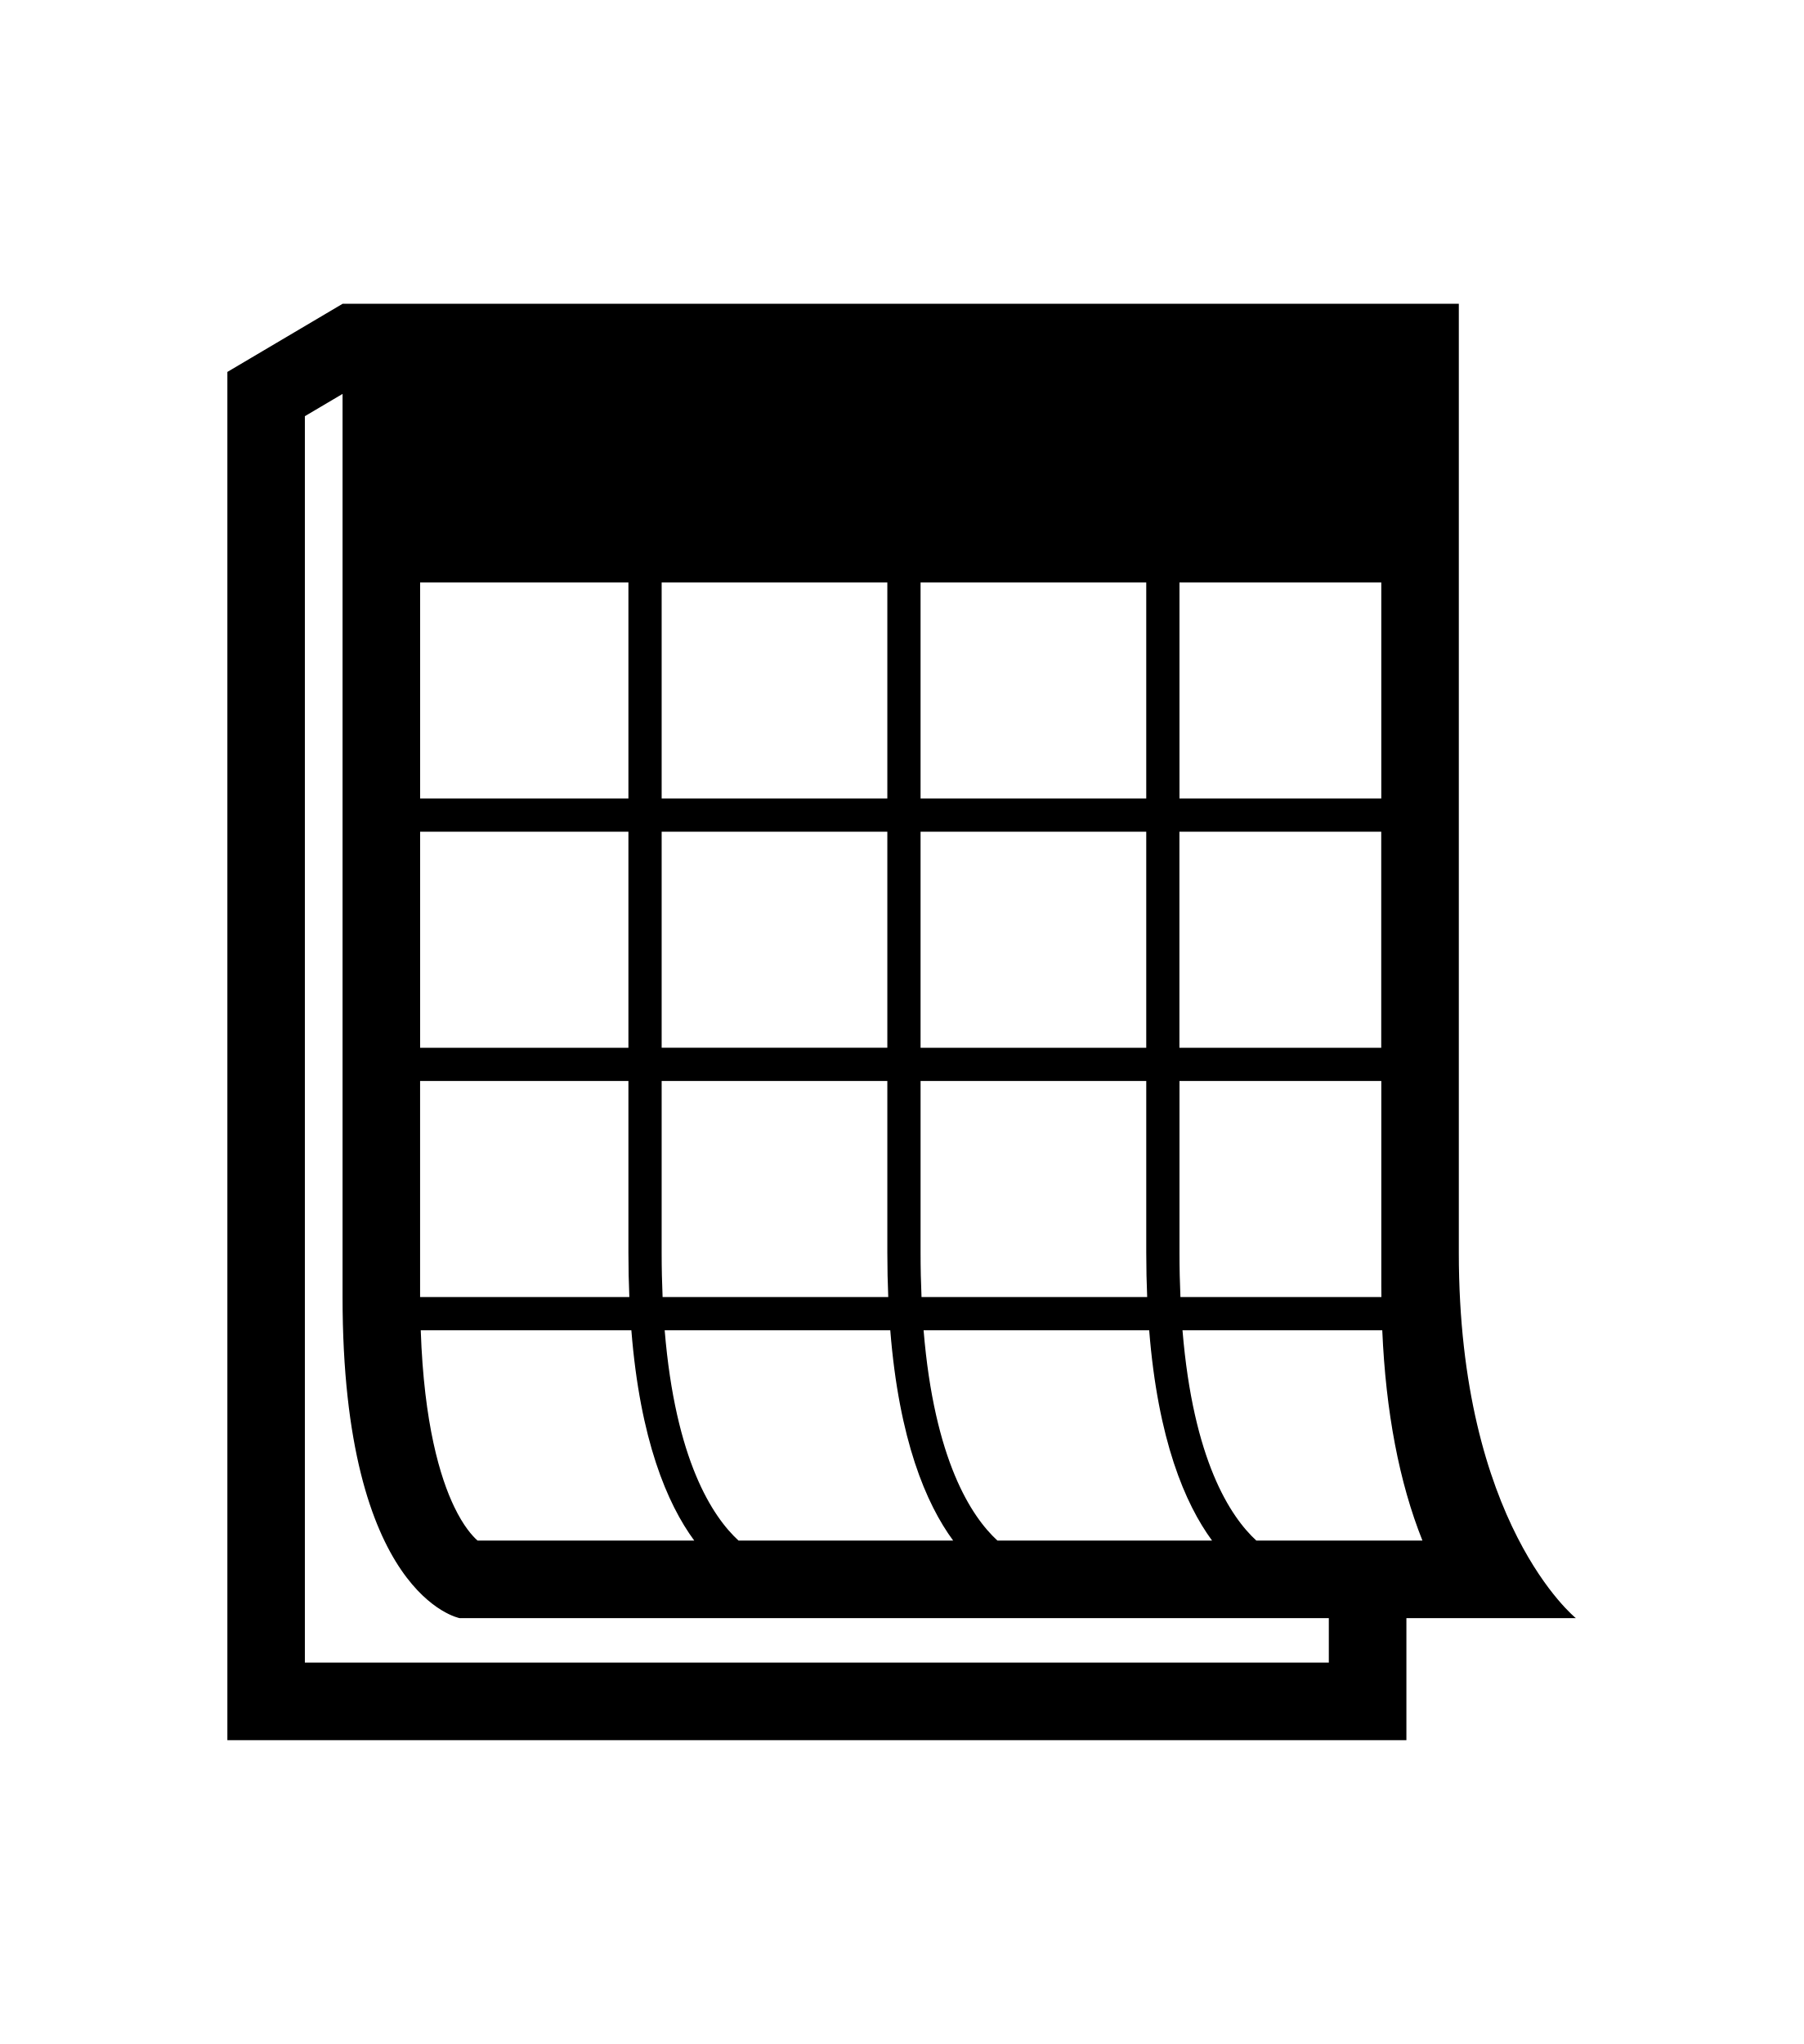
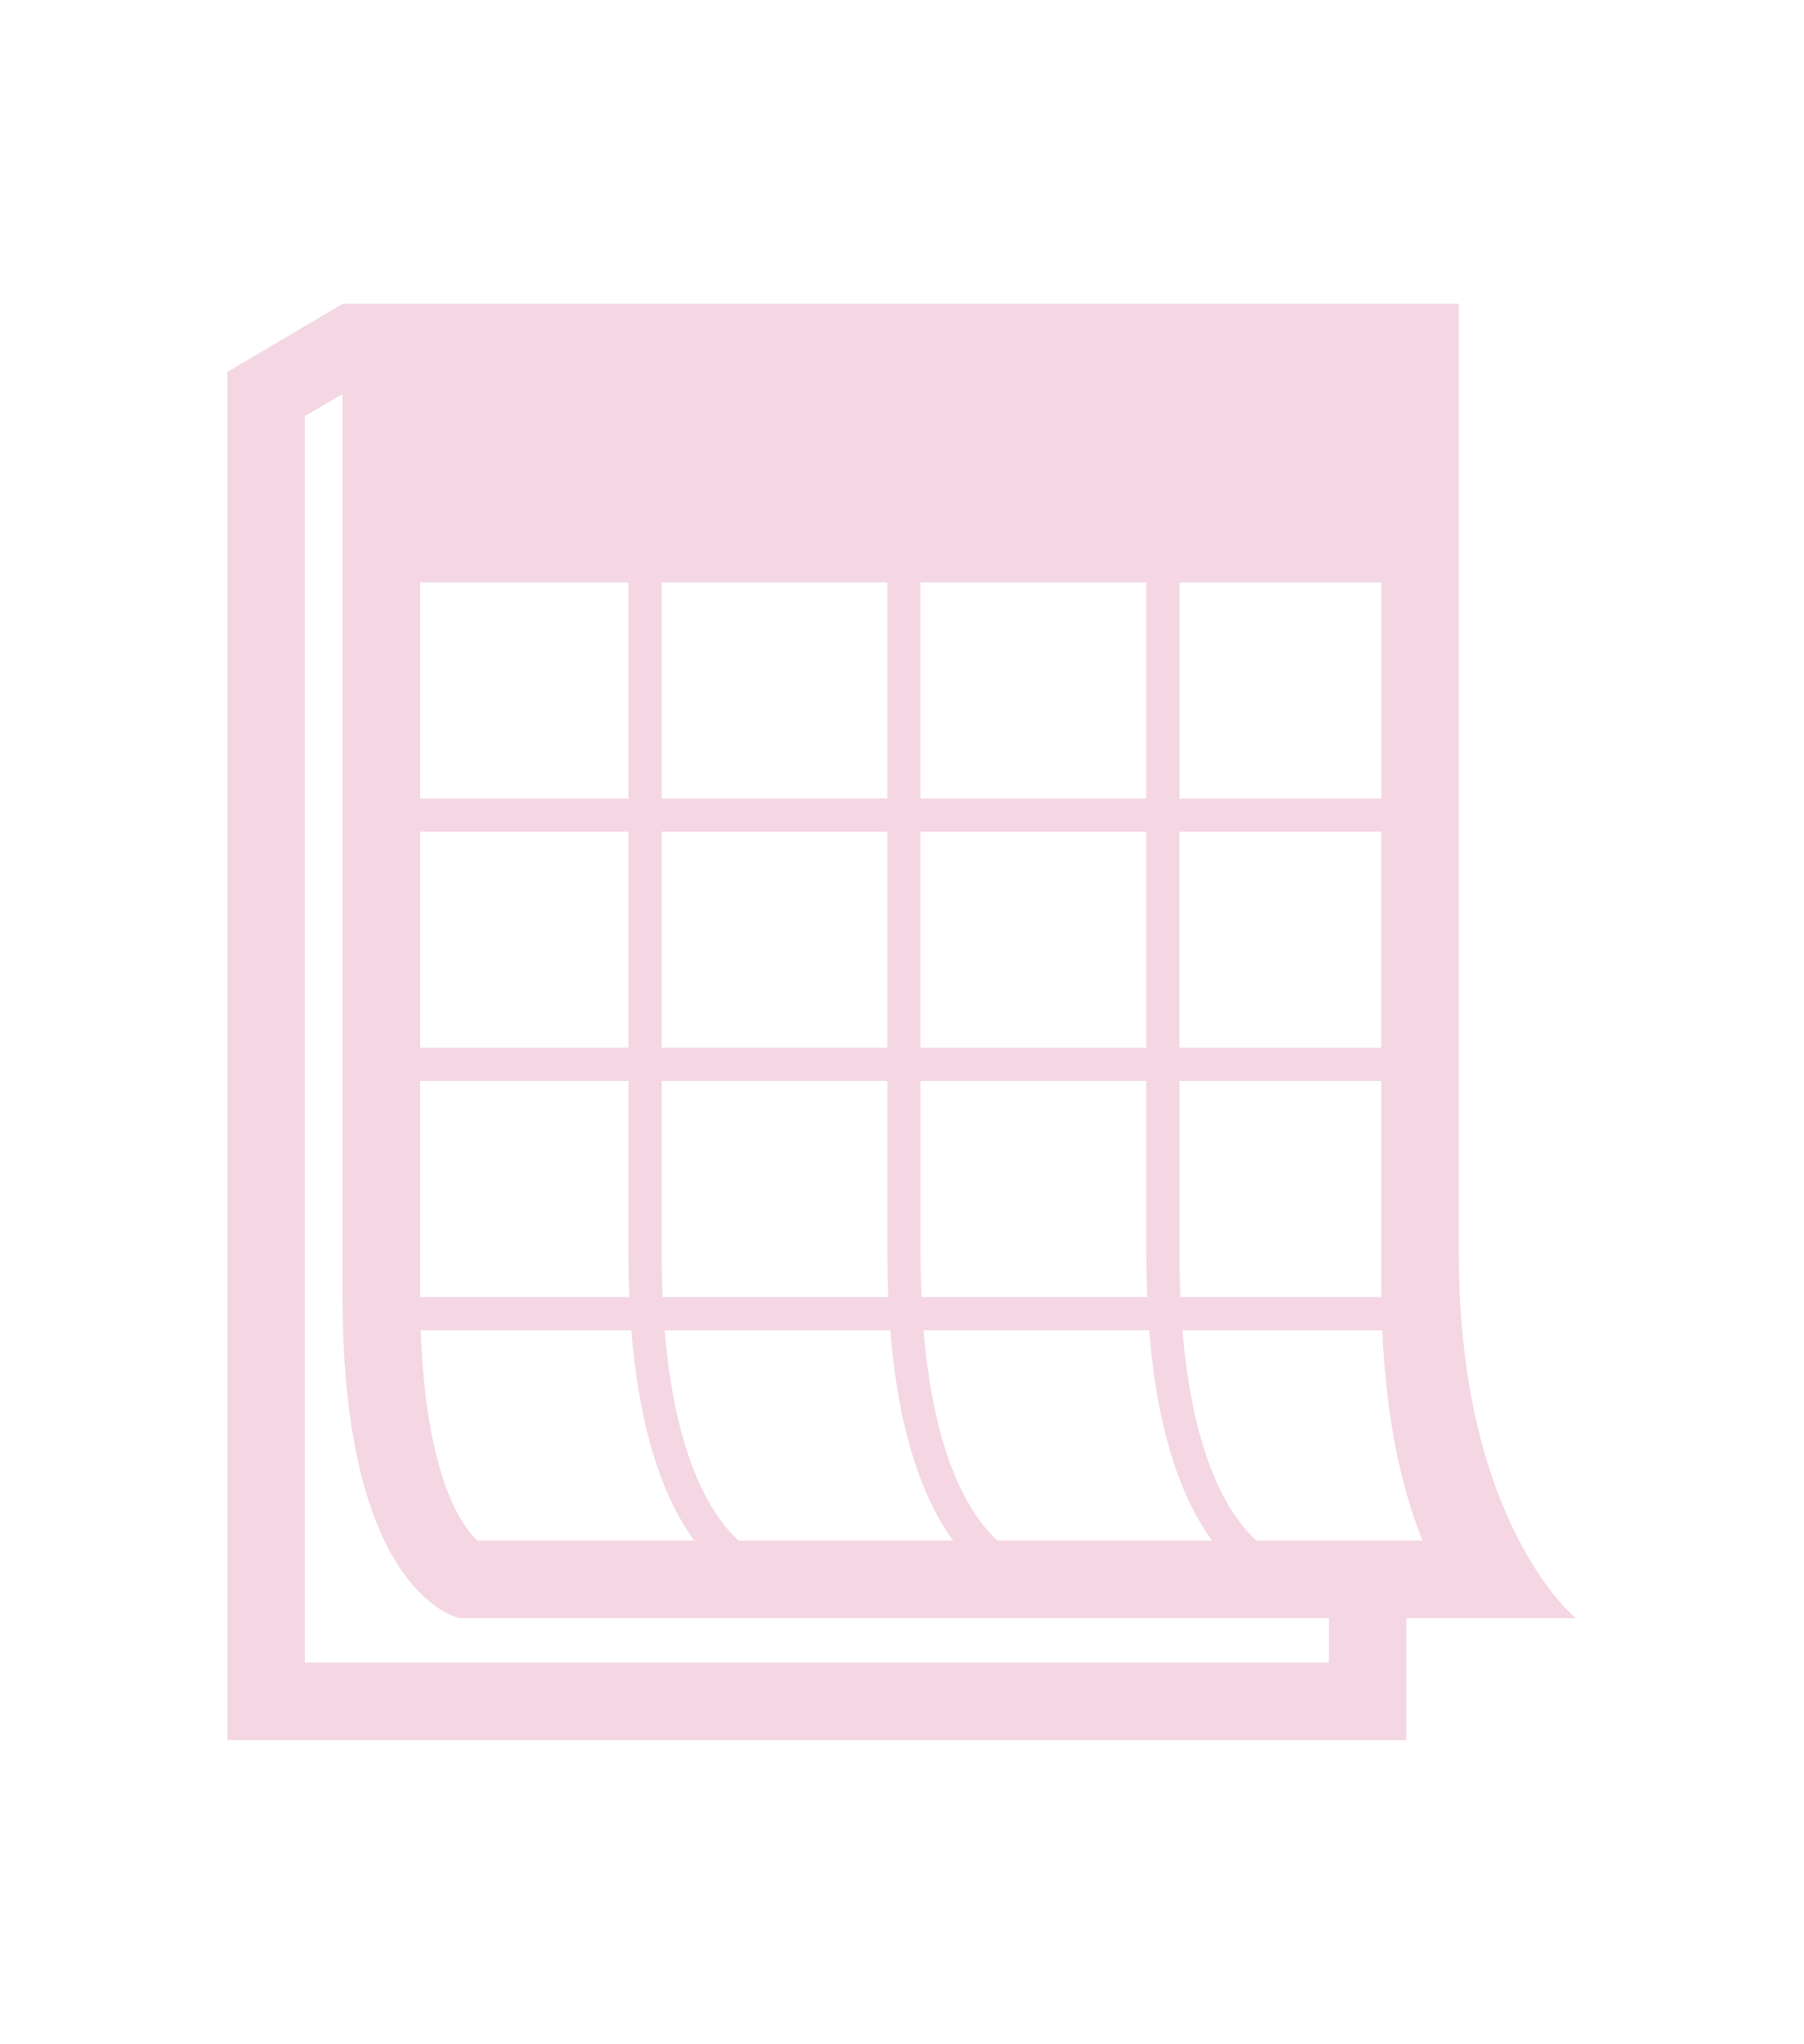
<svg xmlns="http://www.w3.org/2000/svg" id="Layer_1" xml:space="preserve" version="1.1" viewBox="0 0 325.594 368.981">
-   <path id="path3026" d="m263.41 226.14v-171.3h-201.55l-20.805 12.3v247h212.89v-22.035h30.598c-0.001 0-21.134-16.965-21.134-65.965zm-14-37h-36.45v-39h36.441v38.999zm-89.19-84v39h-40.75v-39h40.75zm6 0h40.75v39h-40.75v-39zm-90.356 0h37.605v39h-37.611v-39zm0 45.001h37.605v39h-37.611v-38.999zm0 44.998h37.605v31.008c0 2.792 0.059 5.451 0.166 7.994h-37.781v-39.002zm43.606 31.008v-31.008h40.75v31.008c0 2.792 0.059 5.451 0.166 7.994h-40.745c-0.111-2.53-0.171-5.187-0.171-7.994zm0-37.008v-39h40.75v38.999h-40.75zm46.75-38.998h40.75v38.999h-40.75v-38.999zm83.191-6h-36.441v-39h36.441v39zm-135.41 96c1.581 19.828 6.476 31.323 11.354 37.963h-39.126c-0.952-0.84-2.545-2.62-4.217-6.1-2.521-5.24-5.467-14.92-6.04-31.86h38.027zm19.349 37.963c-4.706-4.322-11.4-14.504-13.334-37.963h40.735c1.581 19.828 6.476 31.323 11.354 37.963h-38.755zm46.75 0c-4.706-4.322-11.4-14.504-13.334-37.963h40.735c1.581 19.828 6.476 31.323 11.354 37.963h-38.755zm-13.707-43.963c-0.11-2.53-0.171-5.188-0.171-7.994v-31.008h40.75v31.008c0 2.792 0.059 5.451 0.166 7.994h-40.745zm46.579-7.994v-31.008h36.441v37.006c0 0.672 0.011 1.332 0.018 1.996h-36.288c-0.111-2.53-0.171-5.187-0.171-7.994zm26.976 73.992h-184.9v-225.01l6.805-4.022v163.04c0 54 21.133 57.957 21.133 57.957h156.95v8.035zm14-22.035h-27.099c-4.706-4.322-11.4-14.504-13.334-37.963h36.072c0.635 14.755 3.059 27.463 7.253 37.963h-2.892z" />
+   <defs id="defs4188" />
+   <path id="path3026" d="m263.41 226.14v-171.3h-201.55l-20.805 12.3v247h212.89v-22.035h30.598c-0.001 0-21.134-16.965-21.134-65.965zm-14-37h-36.45v-39h36.441v38.999zm-89.19-84v39h-40.75v-39h40.75zm6 0h40.75v39h-40.75v-39zm-90.356 0h37.605v39h-37.611v-39zm0 45.001h37.605v39h-37.611v-38.999zm0 44.998h37.605v31.008c0 2.792 0.059 5.451 0.166 7.994h-37.781v-39.002zm43.606 31.008v-31.008h40.75v31.008c0 2.792 0.059 5.451 0.166 7.994h-40.745c-0.111-2.53-0.171-5.187-0.171-7.994zm0-37.008v-39h40.75v38.999h-40.75zm46.75-38.998h40.75v38.999h-40.75v-38.999zm83.191-6h-36.441v-39h36.441v39zm-135.41 96c1.581 19.828 6.476 31.323 11.354 37.963h-39.126c-0.952-0.84-2.545-2.62-4.217-6.1-2.521-5.24-5.467-14.92-6.04-31.86h38.027zm19.349 37.963c-4.706-4.322-11.4-14.504-13.334-37.963h40.735c1.581 19.828 6.476 31.323 11.354 37.963h-38.755zm46.75 0c-4.706-4.322-11.4-14.504-13.334-37.963h40.735c1.581 19.828 6.476 31.323 11.354 37.963h-38.755zm-13.707-43.963c-0.11-2.53-0.171-5.188-0.171-7.994v-31.008h40.75v31.008c0 2.792 0.059 5.451 0.166 7.994h-40.745zm46.579-7.994v-31.008h36.441v37.006c0 0.672 0.011 1.332 0.018 1.996h-36.288c-0.111-2.53-0.171-5.187-0.171-7.994zm26.976 73.992h-184.9v-225.01l6.805-4.022v163.04c0 54 21.133 57.957 21.133 57.957h156.95v8.035zm14-22.035h-27.099c-4.706-4.322-11.4-14.504-13.334-37.963h36.072c0.635 14.755 3.059 27.463 7.253 37.963h-2.892z" style="fill:#f4d7e3" />
</svg>
